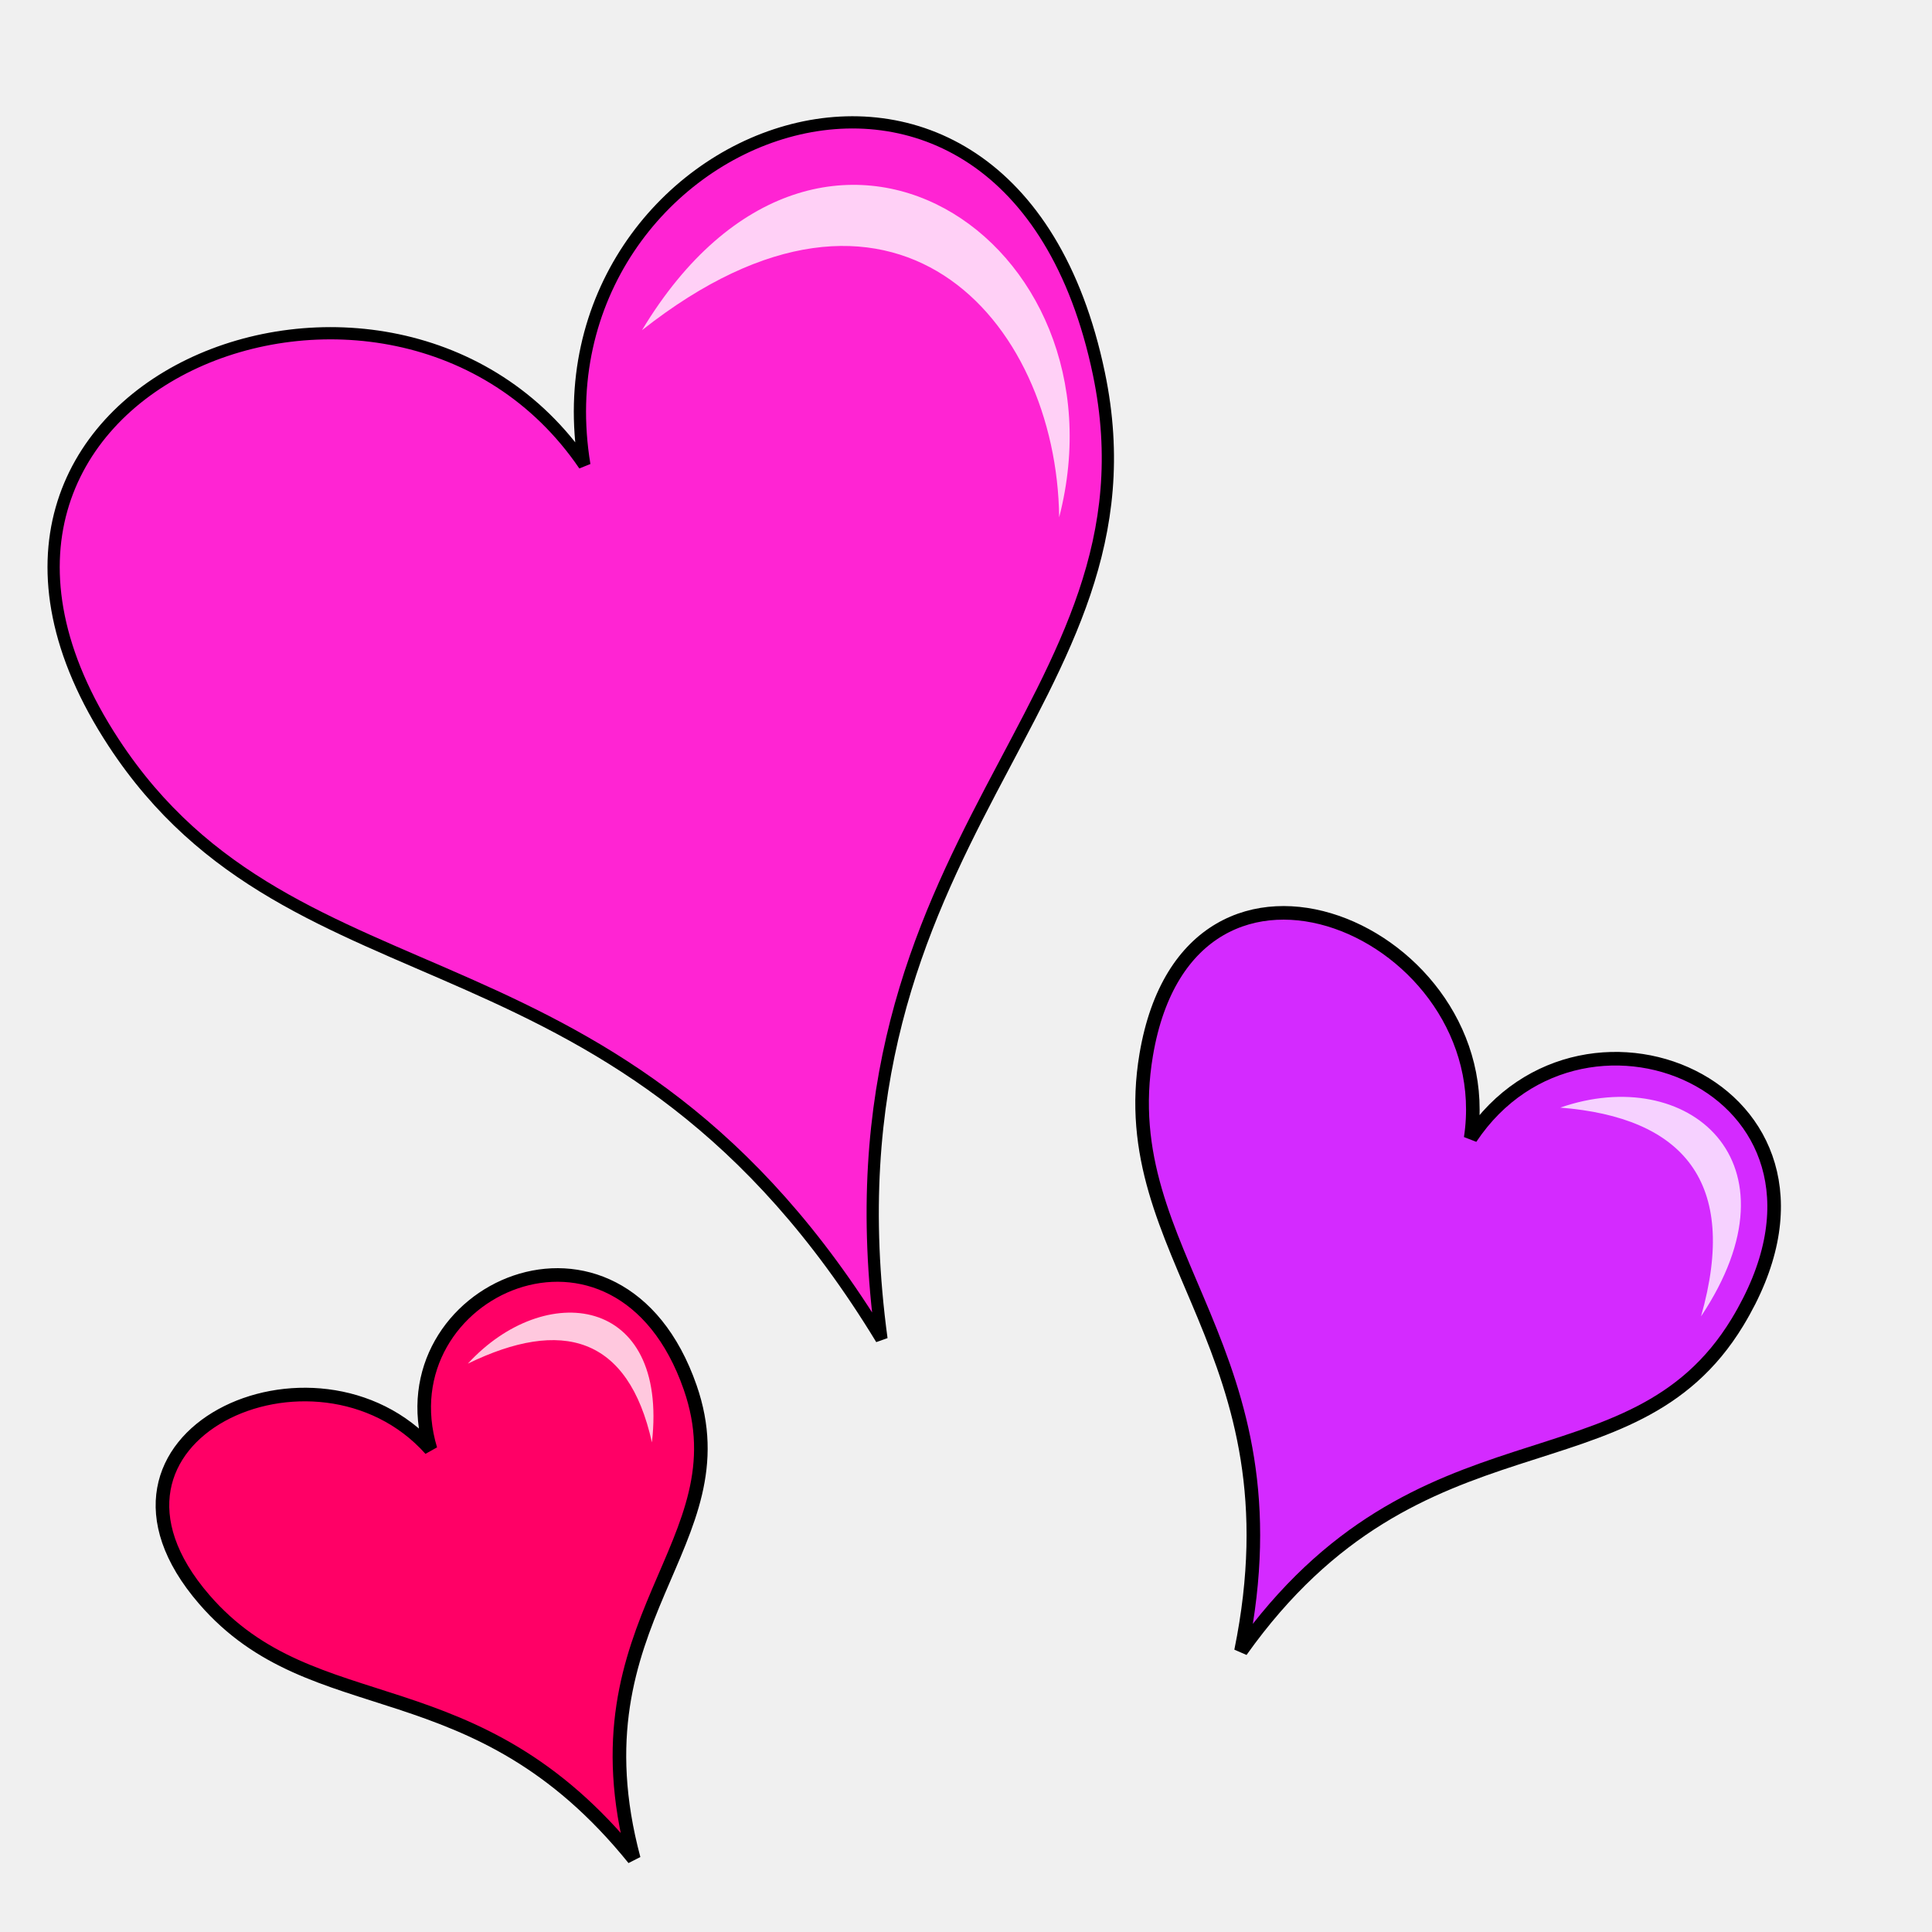
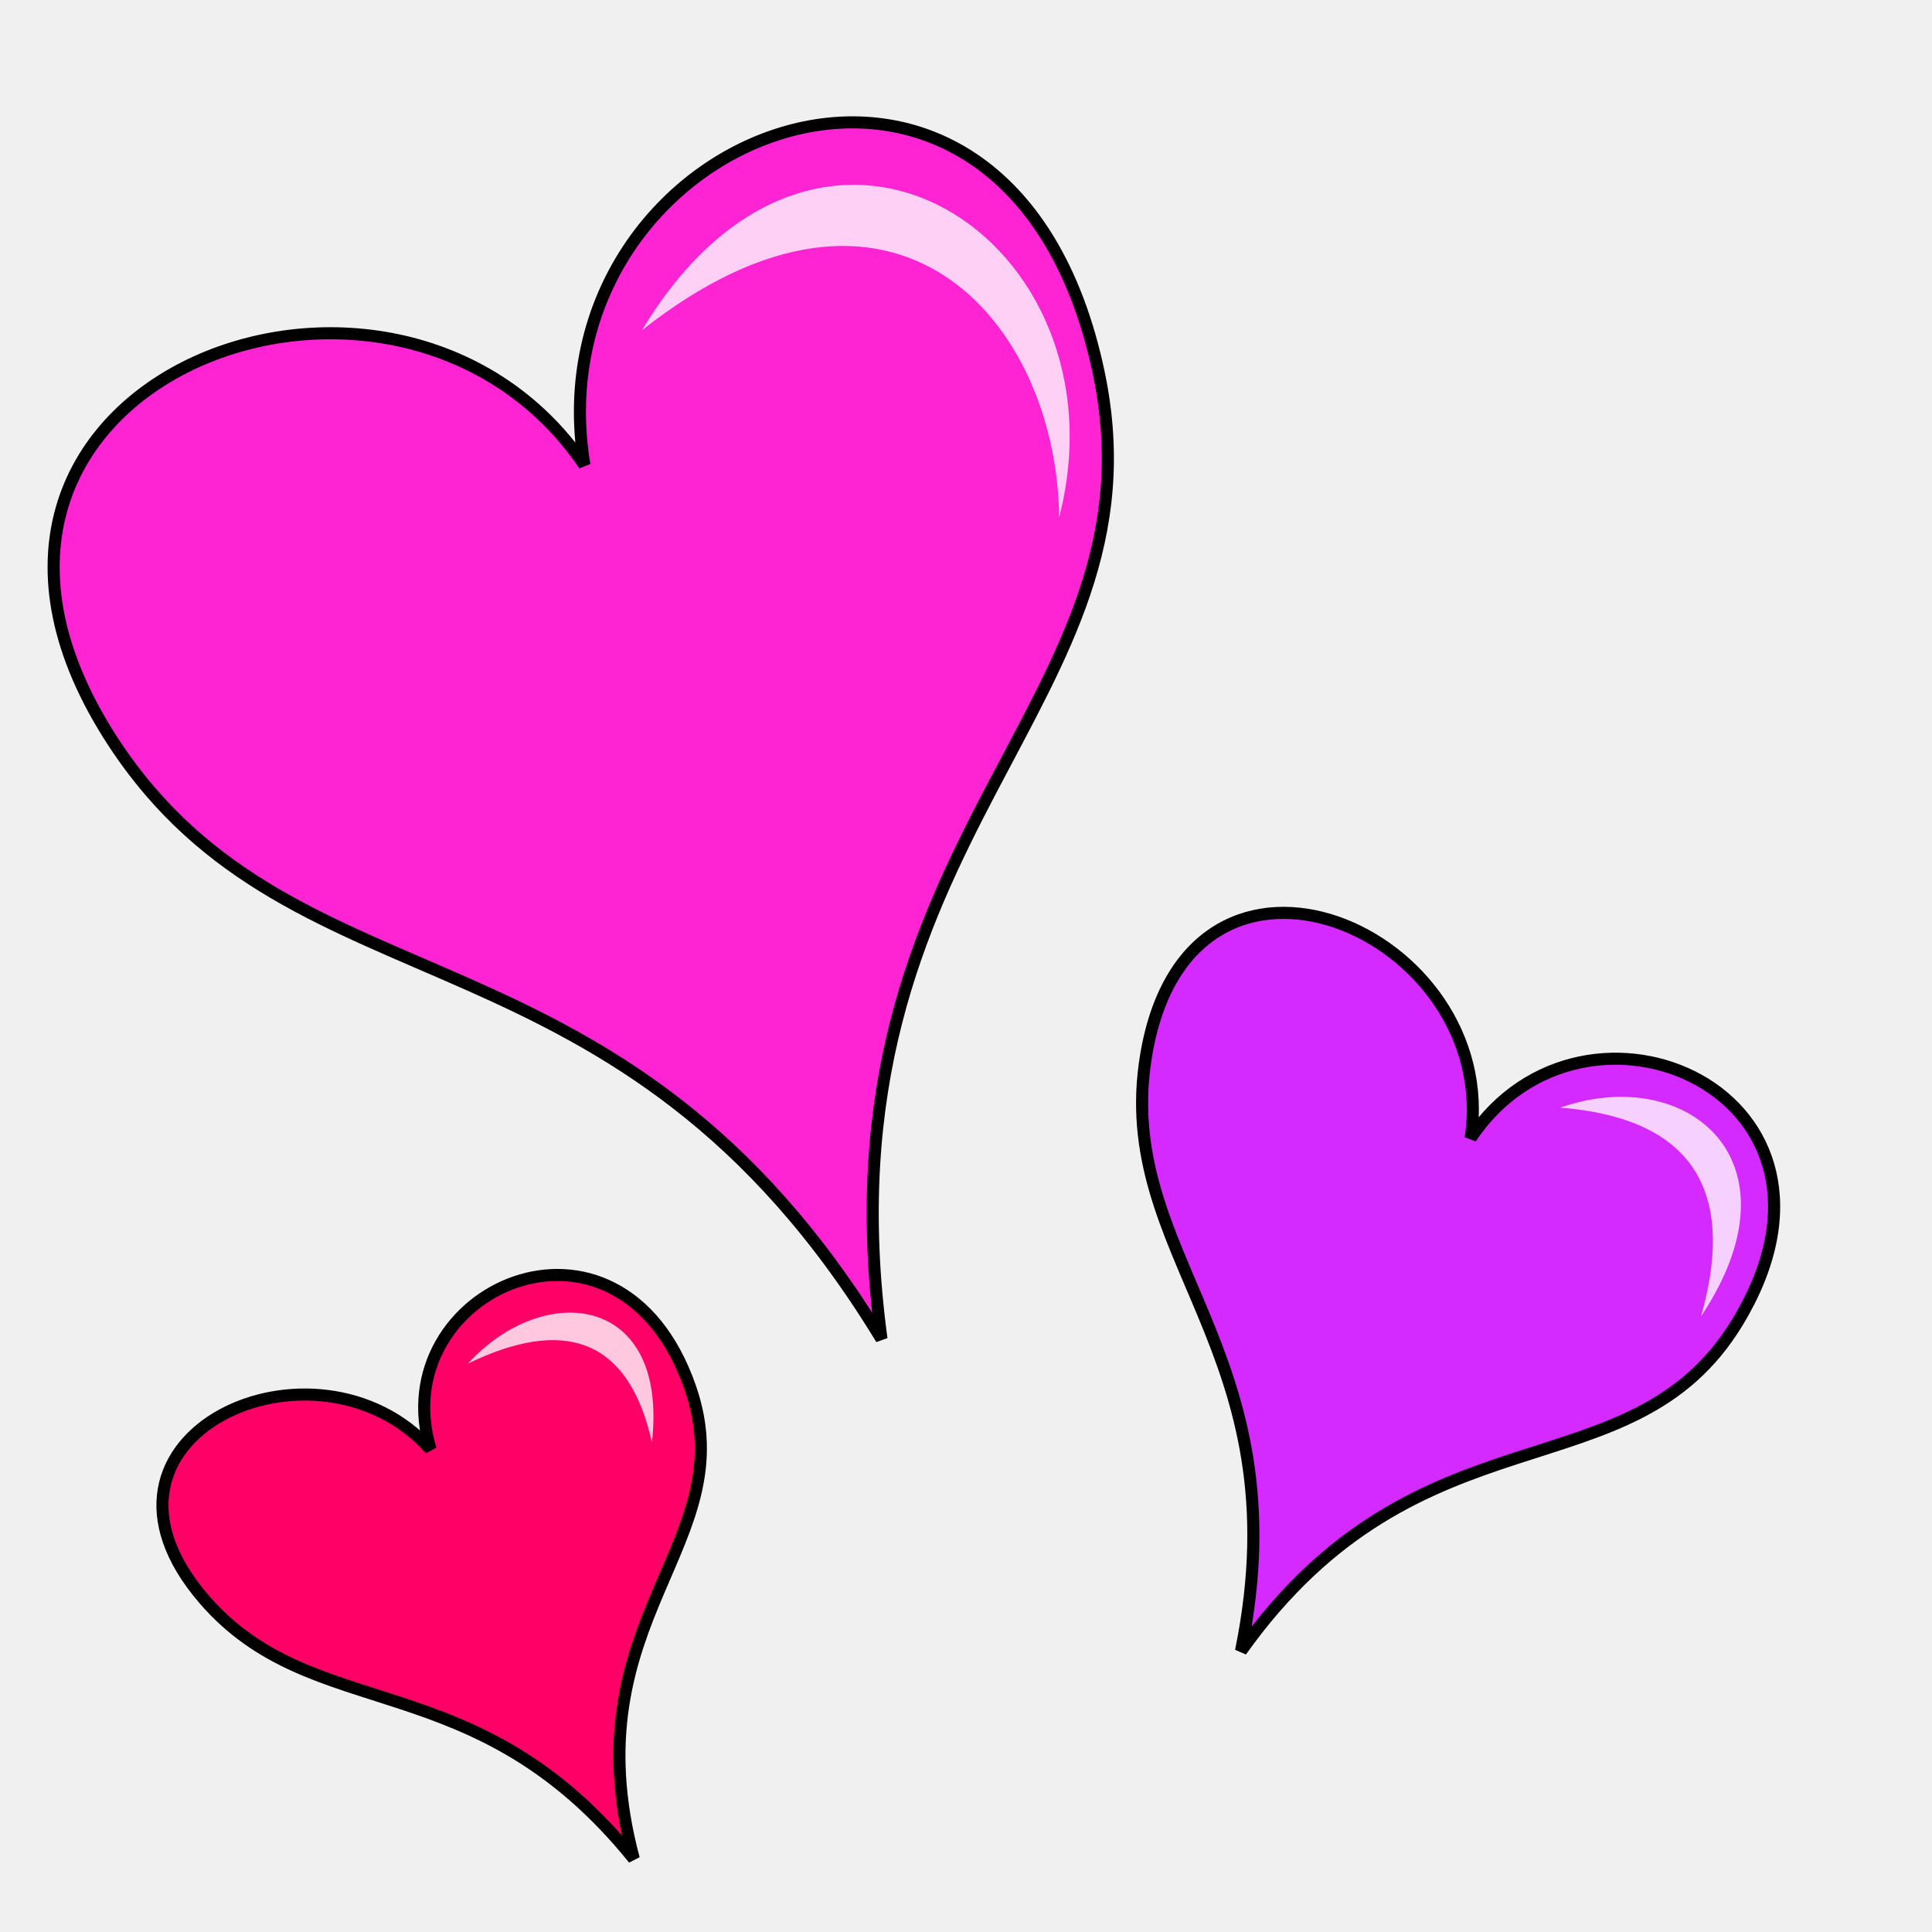
- <svg xmlns="http://www.w3.org/2000/svg" viewBox="0 0 64 64">
-   <g fill-rule="evenodd">
-     <path fill="#ff24d3" stroke="#000" stroke-width=".405" d="M3.765 24.601c-7.767-11.848 9.29-18.456 15.593-9.197C17.522 4.29 33.421-1.931 36.403 12.38 38.69 23.358 26.94 27.6 29.2 44.354 20.555 30.138 9.815 33.831 3.765 24.601z" />
-     <path fill="#fff" fill-opacity=".785" d="M35.086 17.137c-.075-6.54-5.497-12.76-13.819-6.199 5.935-9.854 16.185-2.966 13.819 6.2z" />
-     <path fill="#d42aff" stroke="#000" stroke-width=".45" d="M37.97 34.94c1.45-8.584 11.777-4.05 10.748 2.76 3.784-5.677 13.434-1.477 8.836 6.102-3.528 5.814-10.513 2.554-16.444 10.89 2.04-10.005-4.27-13.065-3.14-19.752z" />
-     <path fill="#fff" fill-opacity=".785" d="M56.349 43.607c1.271-4.48-.61-6.593-4.662-6.916 4.205-1.468 8.103 1.751 4.662 6.916z" />
-     <g>
-       <path fill="#f06" stroke="#000" stroke-width=".45" d="M6.763 52.98c-4.68-5.42 3.721-9.196 7.499-4.969-1.585-5.275 6.242-8.824 8.6-2.053 1.81 5.194-3.995 7.646-1.867 15.617-5.269-6.526-10.586-4.373-14.232-8.595z" />
-       <path fill="#fff" fill-opacity=".785" d="M21.596 47.782c-.783-3.522-2.984-4.123-6.097-2.61 2.538-2.77 6.652-2.291 6.097 2.61z" />
-     </g>
-   </g>
+ <svg xmlns="http://www.w3.org/2000/svg" version="1.1" viewBox="0 0 64 64">
+   <path d="m3.765 24.601c-7.767-11.848 9.29-18.456 15.593-9.197-1.836-11.114 14.063-17.335 17.045-3.024 2.287 10.978-9.463 15.22-7.203 31.974-8.645-14.216-19.385-10.523-25.435-19.753z" fill="#ff24d3" fill-rule="evenodd" stroke="#000" stroke-width=".4" />
+   <path d="m35.086 17.137c-0.075-6.54-5.497-12.76-13.819-6.199 5.935-9.854 16.185-2.966 13.819 6.2z" fill="#fff" fill-opacity=".785" fill-rule="evenodd" />
+   <path d="m37.97 34.94c1.45-8.584 11.777-4.05 10.748 2.76 3.784-5.677 13.434-1.477 8.836 6.102-3.528 5.814-10.513 2.554-16.444 10.89 2.04-10.005-4.27-13.065-3.14-19.752z" fill="#d42aff" fill-rule="evenodd" stroke="#000" stroke-width=".4" />
+   <path d="m56.349 43.607c1.271-4.48-0.61-6.593-4.662-6.916 4.205-1.468 8.103 1.751 4.662 6.916z" fill="#fff" fill-opacity=".785" fill-rule="evenodd" />
+   <path d="m6.763 52.98c-4.68-5.42 3.721-9.196 7.499-4.969-1.585-5.275 6.242-8.824 8.6-2.053 1.81 5.194-3.995 7.646-1.867 15.617-5.269-6.526-10.586-4.373-14.232-8.595z" fill="#f06" fill-rule="evenodd" stroke="#000" stroke-width=".4" />
+   <path d="m21.596 47.782c-0.783-3.522-2.984-4.123-6.097-2.61 2.538-2.77 6.652-2.291 6.097 2.61z" fill="#fff" fill-opacity=".785" fill-rule="evenodd" />
</svg>
